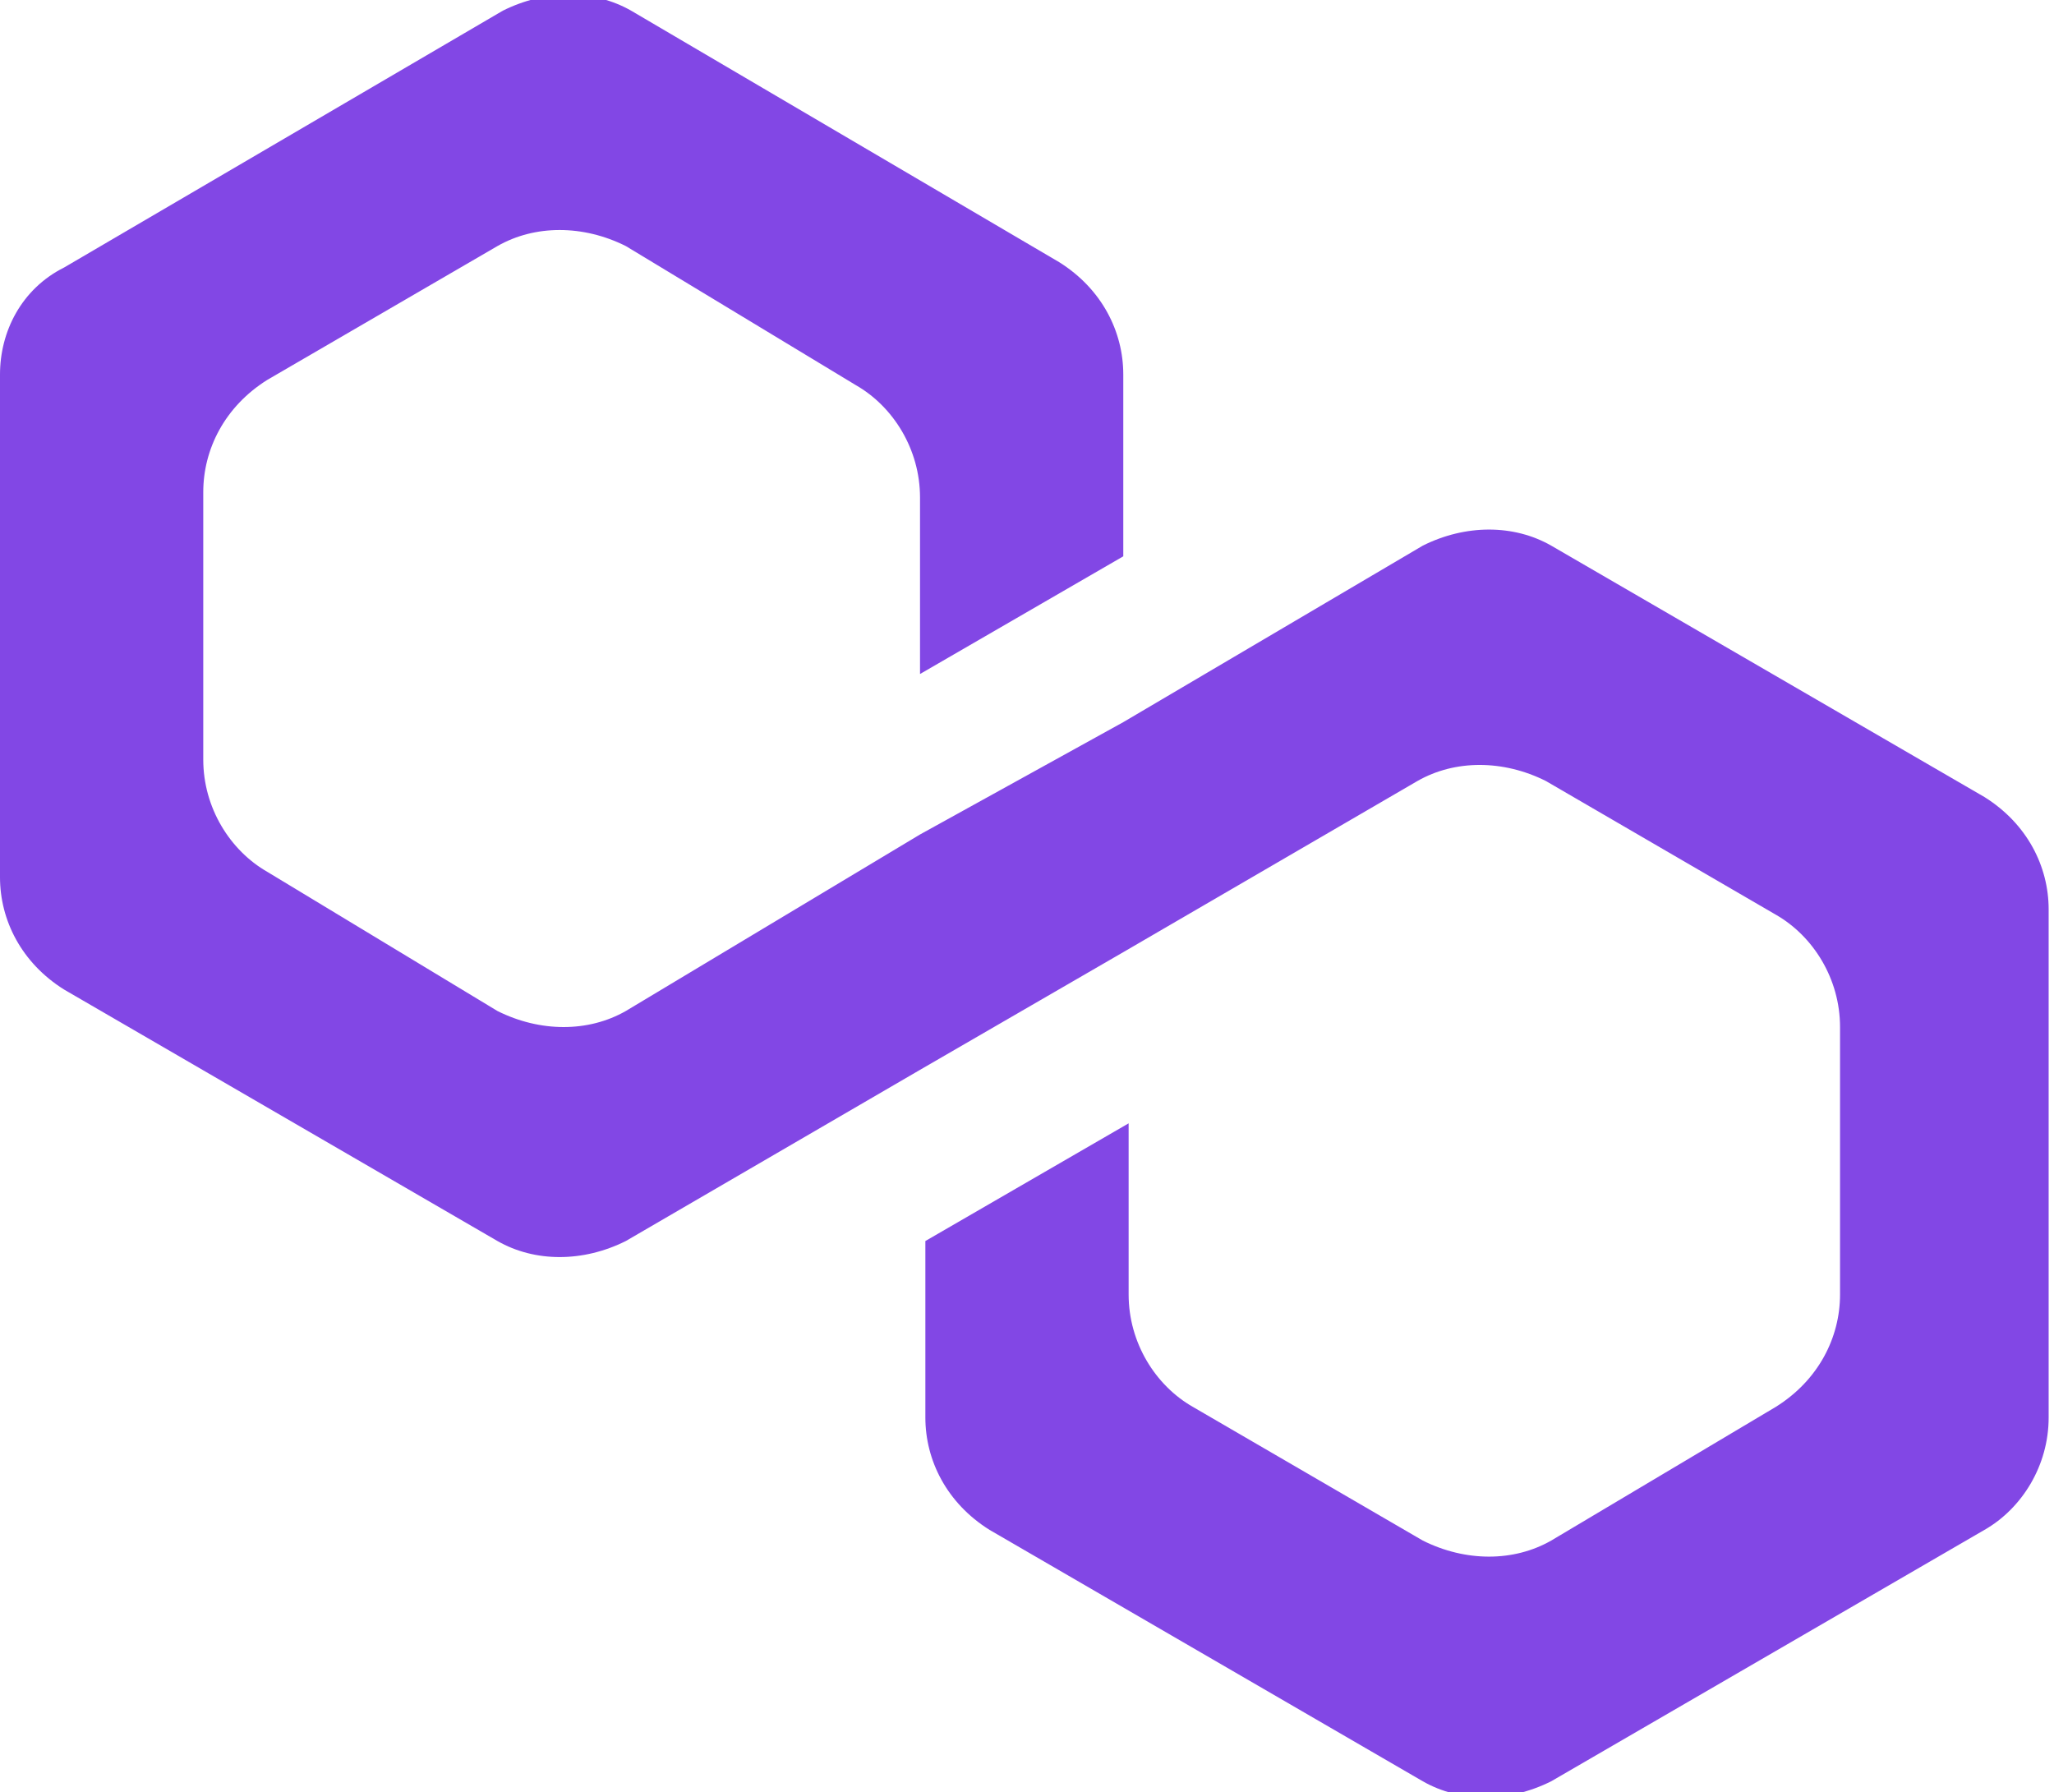
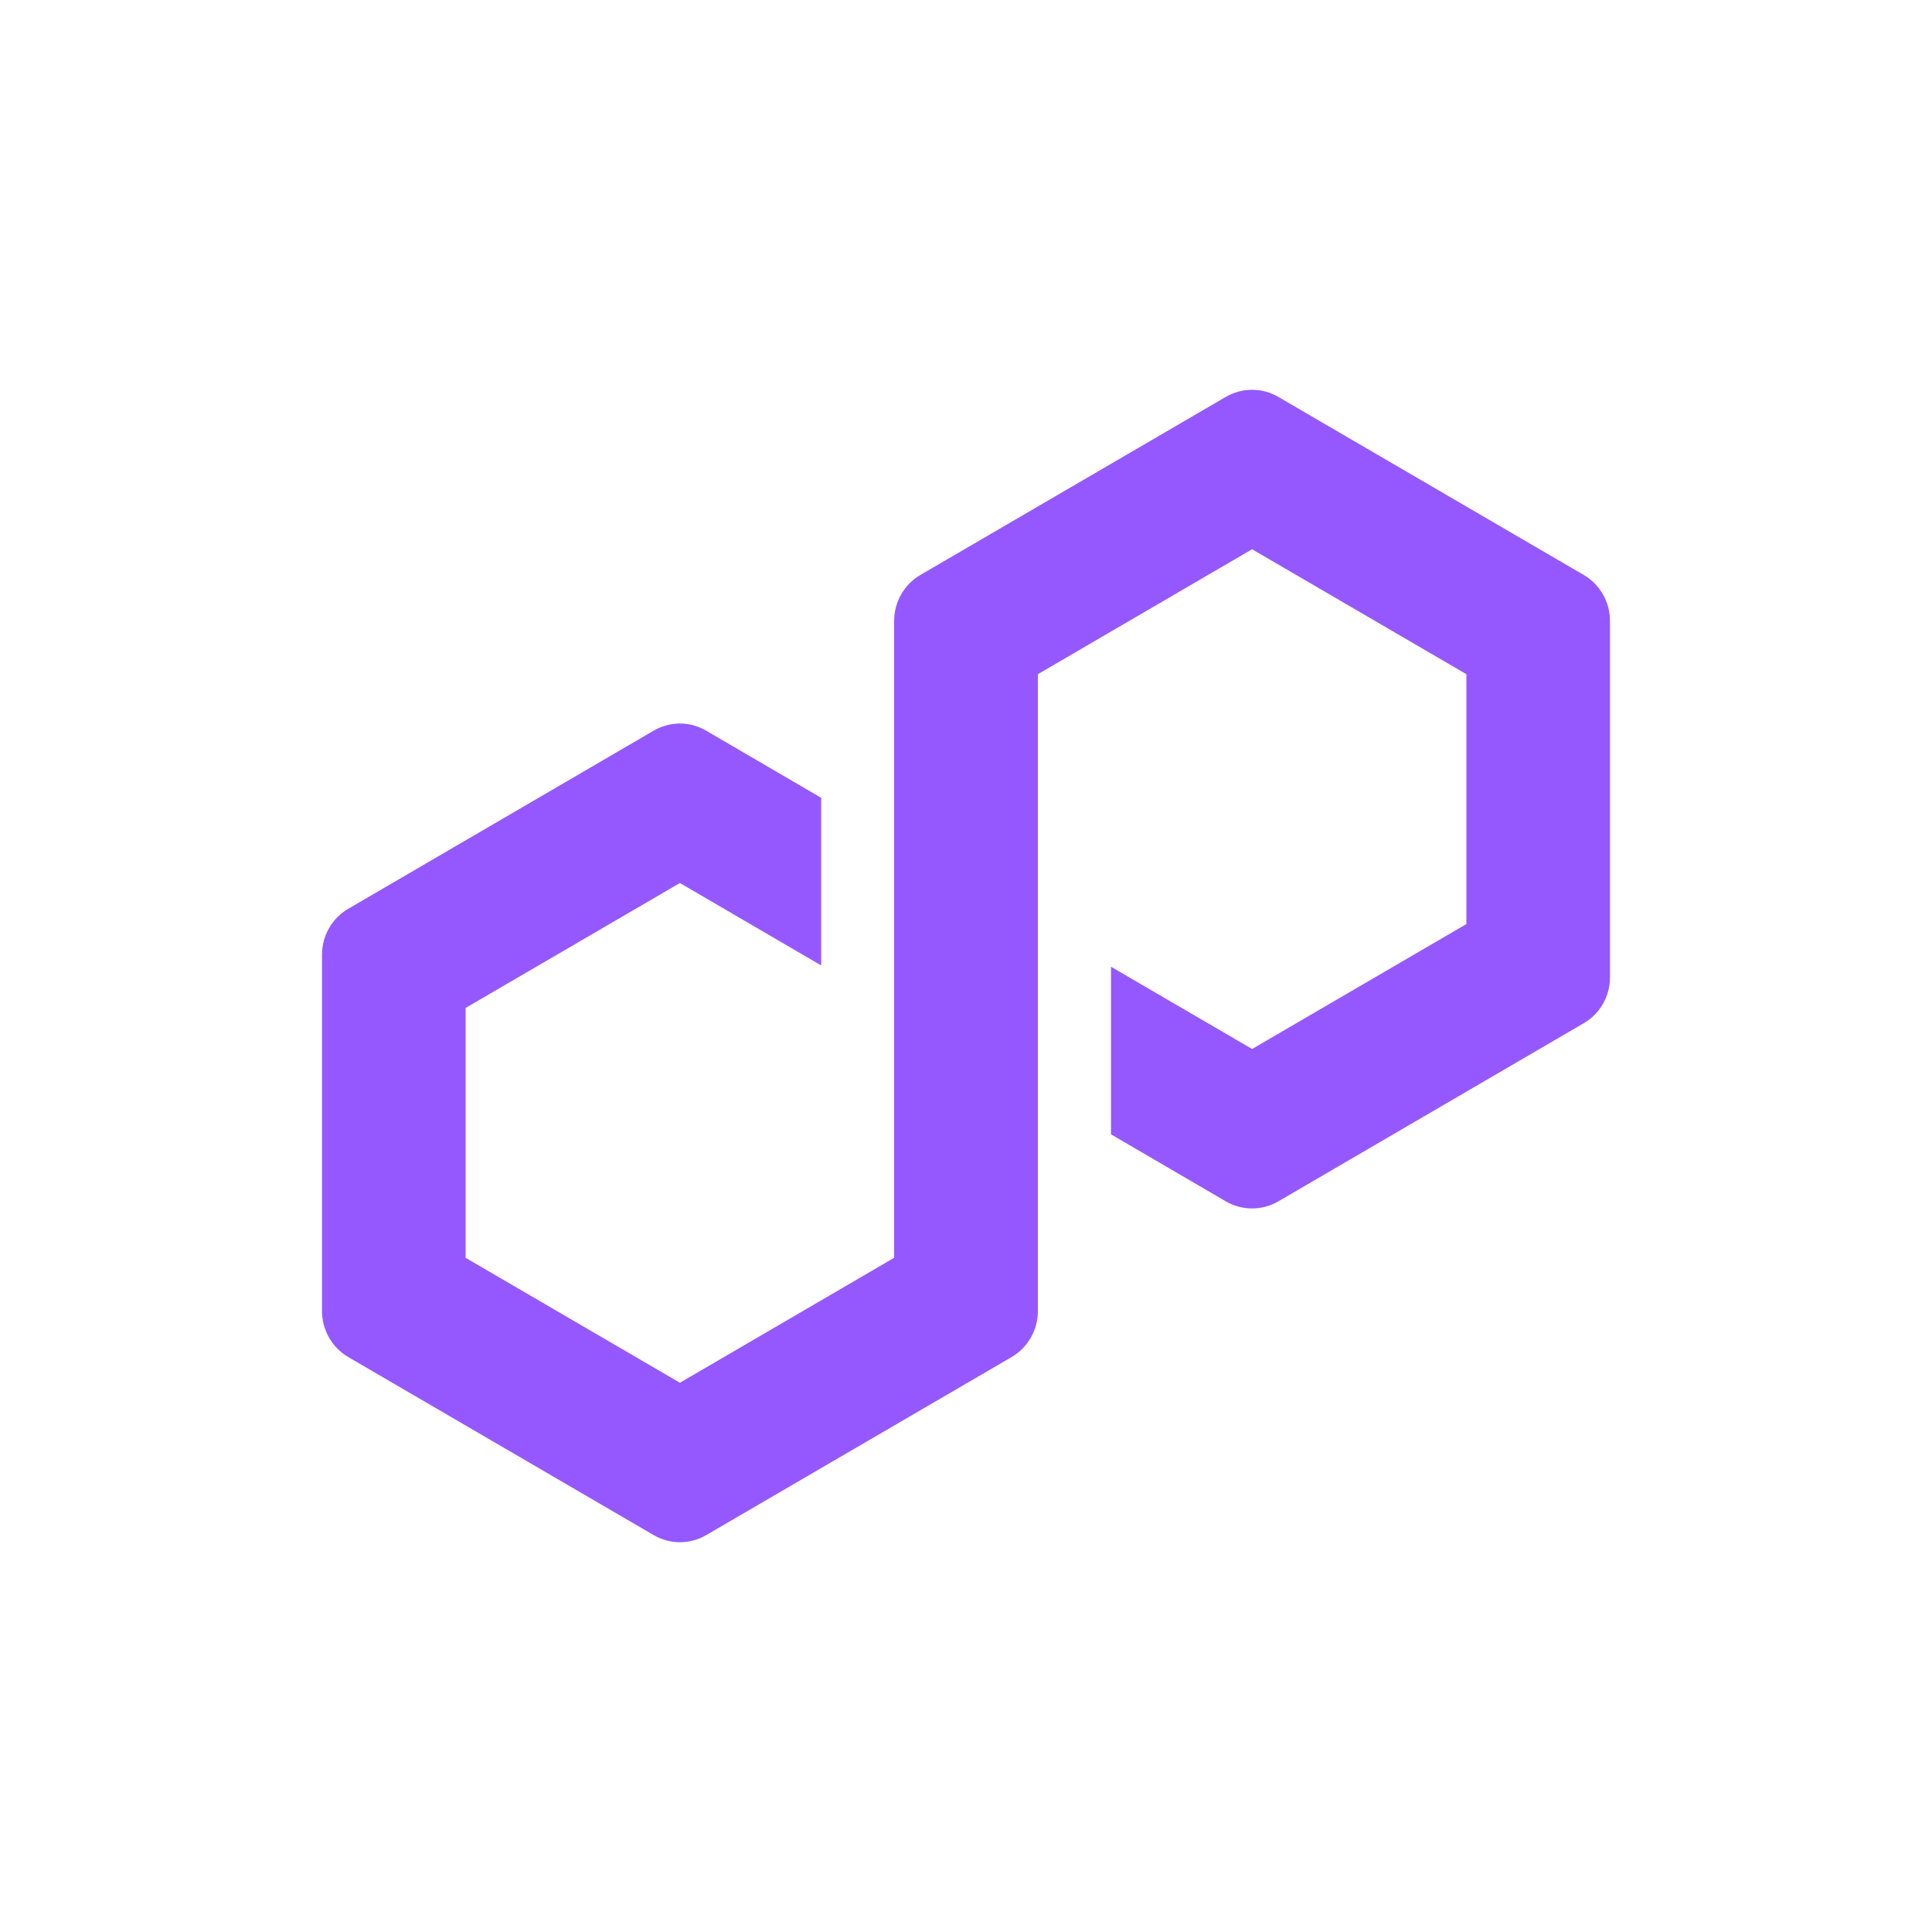
- <svg xmlns="http://www.w3.org/2000/svg" version="1.1" id="Layer_1" x="0px" y="0px" viewBox="0 0 38.4 33.5" style="enable-background:new 0 0 38.4 33.5;" xml:space="preserve">
-   <style type="text/css">
- 	.st0{fill:#8247E5;}
- </style>
-   <g>
-     <path class="st0" d="M29,10.2c-0.7-0.4-1.6-0.4-2.4,0L21,13.5l-3.8,2.1l-5.5,3.3c-0.7,0.4-1.6,0.4-2.4,0L5,16.3   c-0.7-0.4-1.2-1.2-1.2-2.1v-5c0-0.8,0.4-1.6,1.2-2.1l4.3-2.5c0.7-0.4,1.6-0.4,2.4,0L16,7.2c0.7,0.4,1.2,1.2,1.2,2.1v3.3l3.8-2.2V7   c0-0.8-0.4-1.6-1.2-2.1l-8-4.7c-0.7-0.4-1.6-0.4-2.4,0L1.2,5C0.4,5.4,0,6.2,0,7v9.4c0,0.8,0.4,1.6,1.2,2.1l8.1,4.7   c0.7,0.4,1.6,0.4,2.4,0l5.5-3.2l3.8-2.2l5.5-3.2c0.7-0.4,1.6-0.4,2.4,0l4.3,2.5c0.7,0.4,1.2,1.2,1.2,2.1v5c0,0.8-0.4,1.6-1.2,2.1   L29,28.8c-0.7,0.4-1.6,0.4-2.4,0l-4.3-2.5c-0.7-0.4-1.2-1.2-1.2-2.1V21l-3.8,2.2v3.3c0,0.8,0.4,1.6,1.2,2.1l8.1,4.7   c0.7,0.4,1.6,0.4,2.4,0l8.1-4.7c0.7-0.4,1.2-1.2,1.2-2.1V17c0-0.8-0.4-1.6-1.2-2.1L29,10.2z" />
-   </g>
+ <svg xmlns="http://www.w3.org/2000/svg" width="24" height="24" viewBox="0 0 24 24" fill="none">
+   <path d="M15.879 14.924L19.675 12.71C19.876 12.593 20 12.375 20 12.14V7.713C20 7.479 19.875 7.26 19.675 7.143L15.879 4.93C15.678 4.813 15.429 4.813 15.228 4.93L11.432 7.143C11.232 7.26 11.107 7.479 11.107 7.713V15.625L8.446 17.177L5.784 15.625V12.521L8.446 10.969L10.201 11.993V9.911L8.771 9.076C8.672 9.019 8.56 8.988 8.446 8.988C8.332 8.988 8.218 9.019 8.121 9.076L4.325 11.29C4.124 11.407 4 11.625 4 11.86V16.287C4 16.521 4.125 16.74 4.325 16.857L8.121 19.07C8.322 19.187 8.571 19.187 8.772 19.07L12.568 16.857C12.768 16.74 12.893 16.521 12.893 16.287V8.375L12.941 8.347L15.554 6.823L18.216 8.375V11.479L15.554 13.031L13.801 12.009V14.091L15.228 14.924C15.429 15.041 15.678 15.041 15.879 14.924Z" fill="#9558FF" />
</svg>
